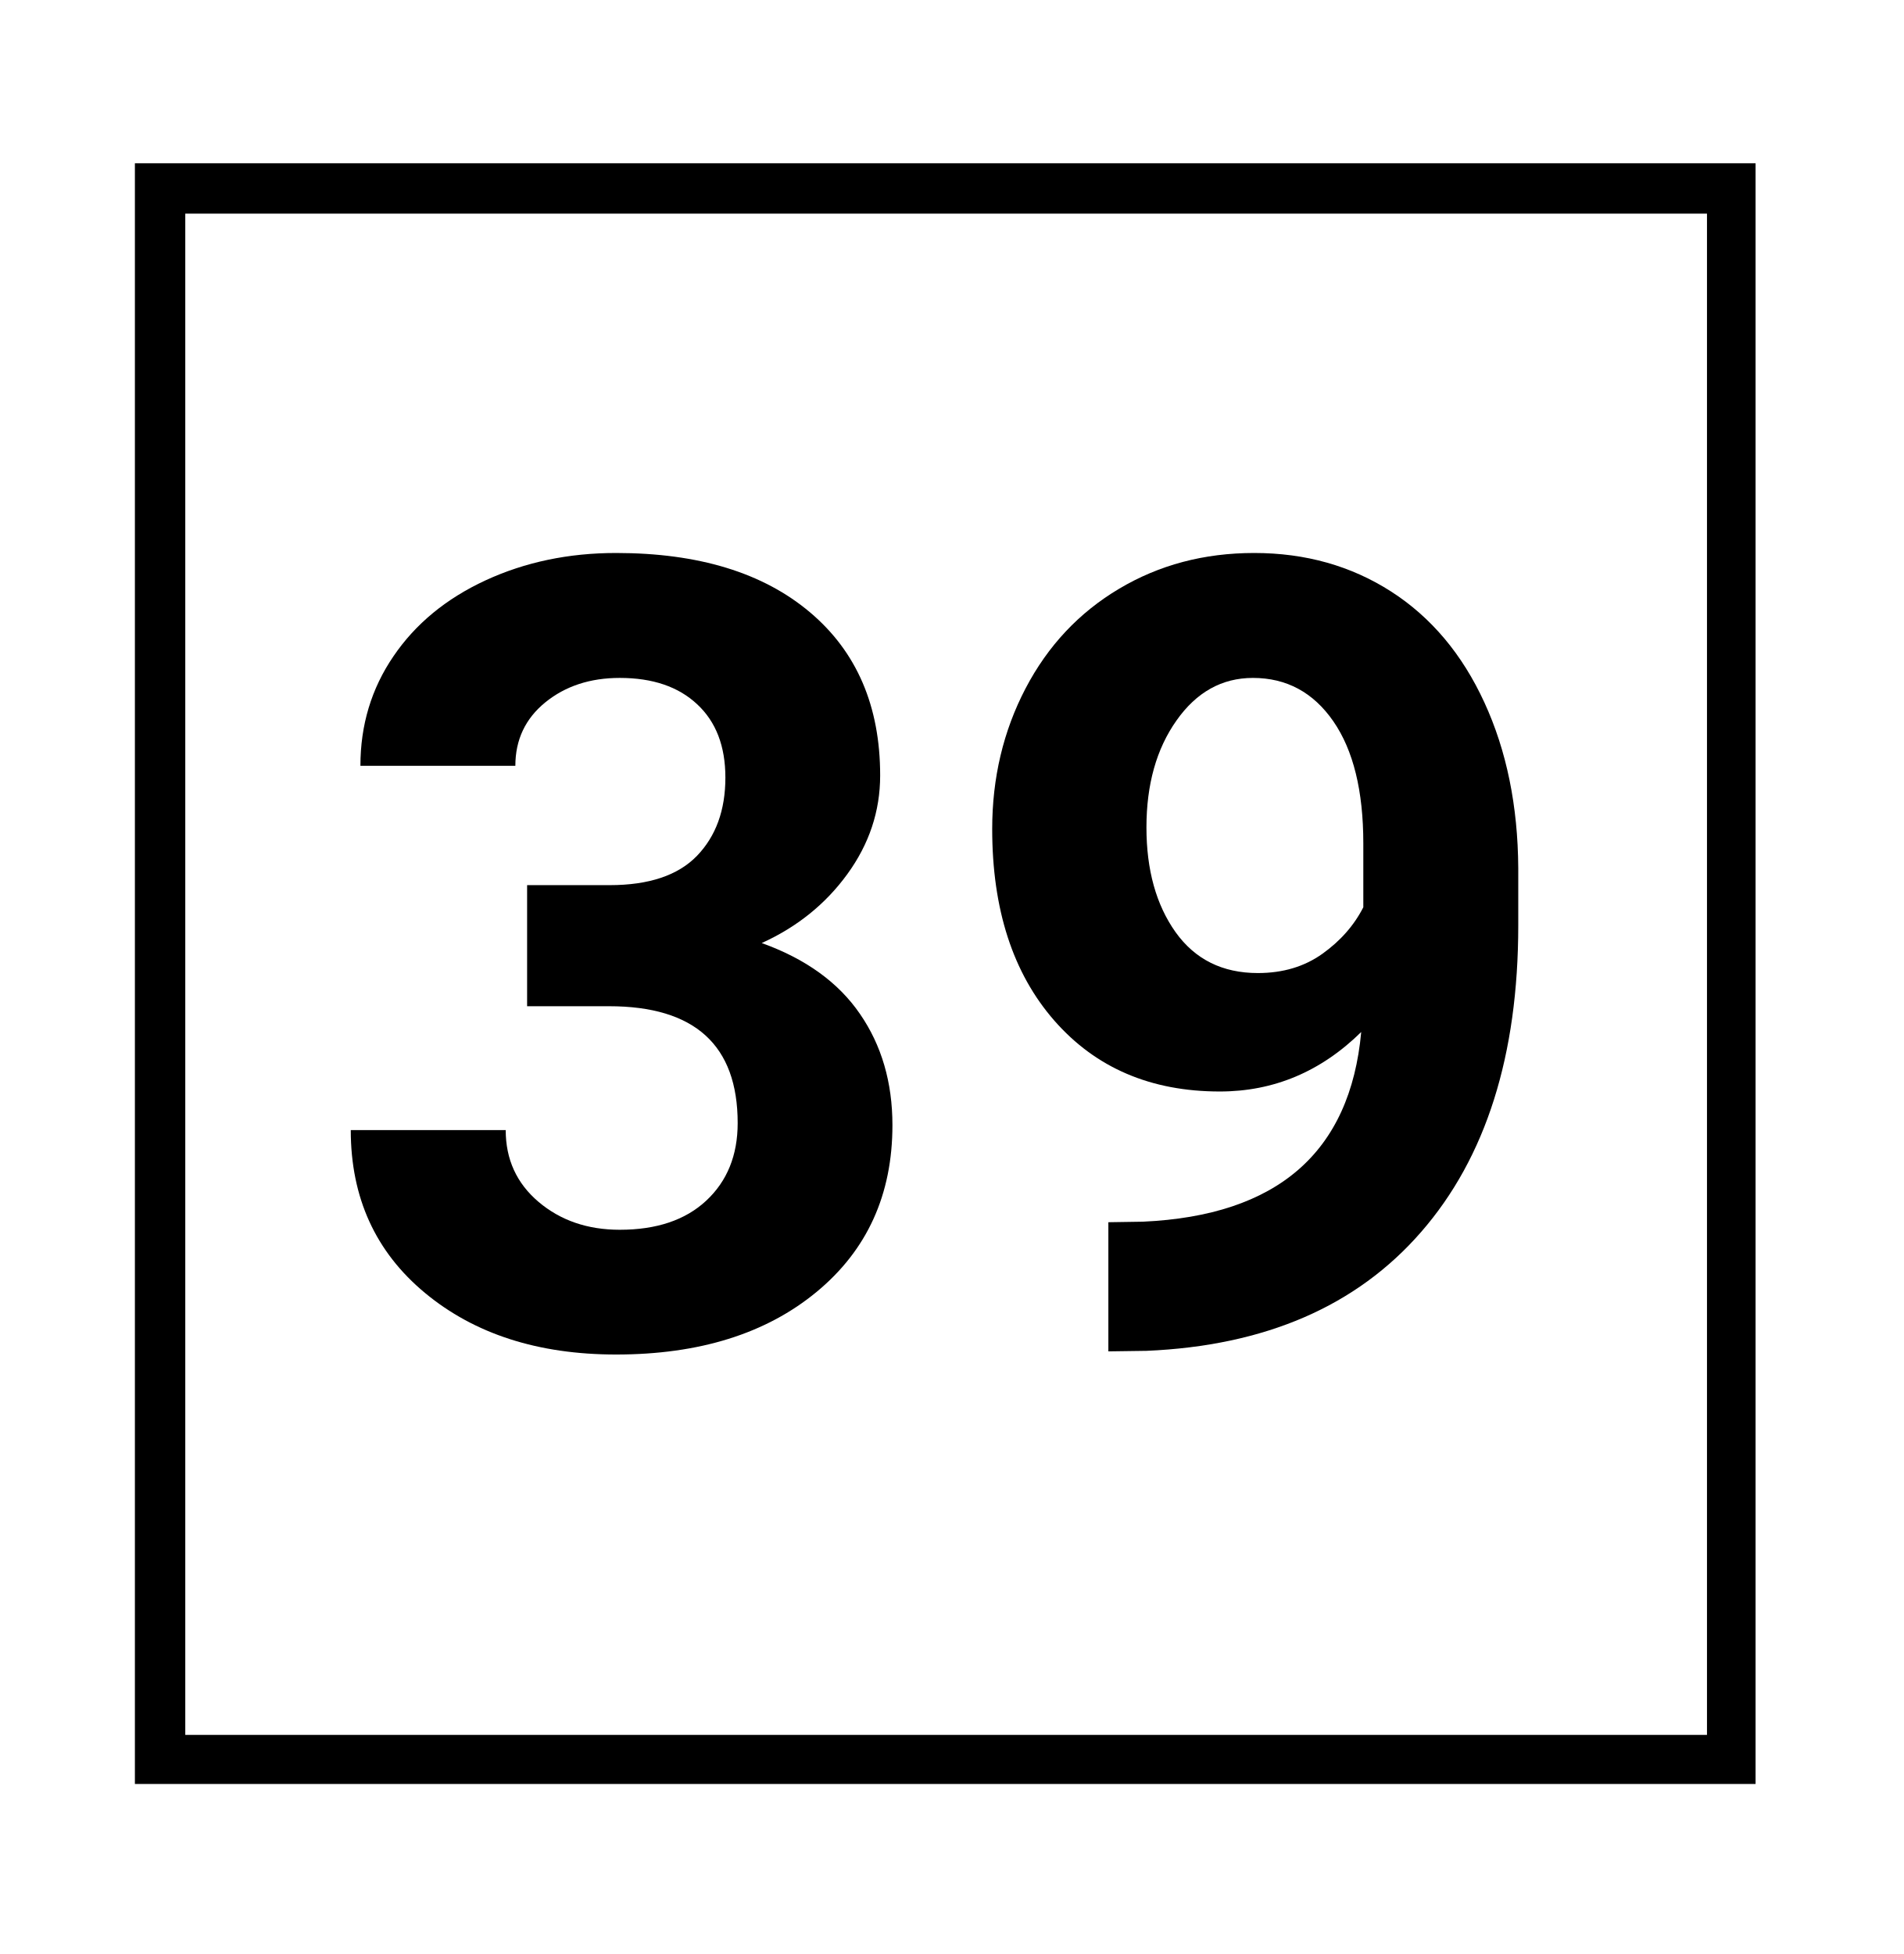
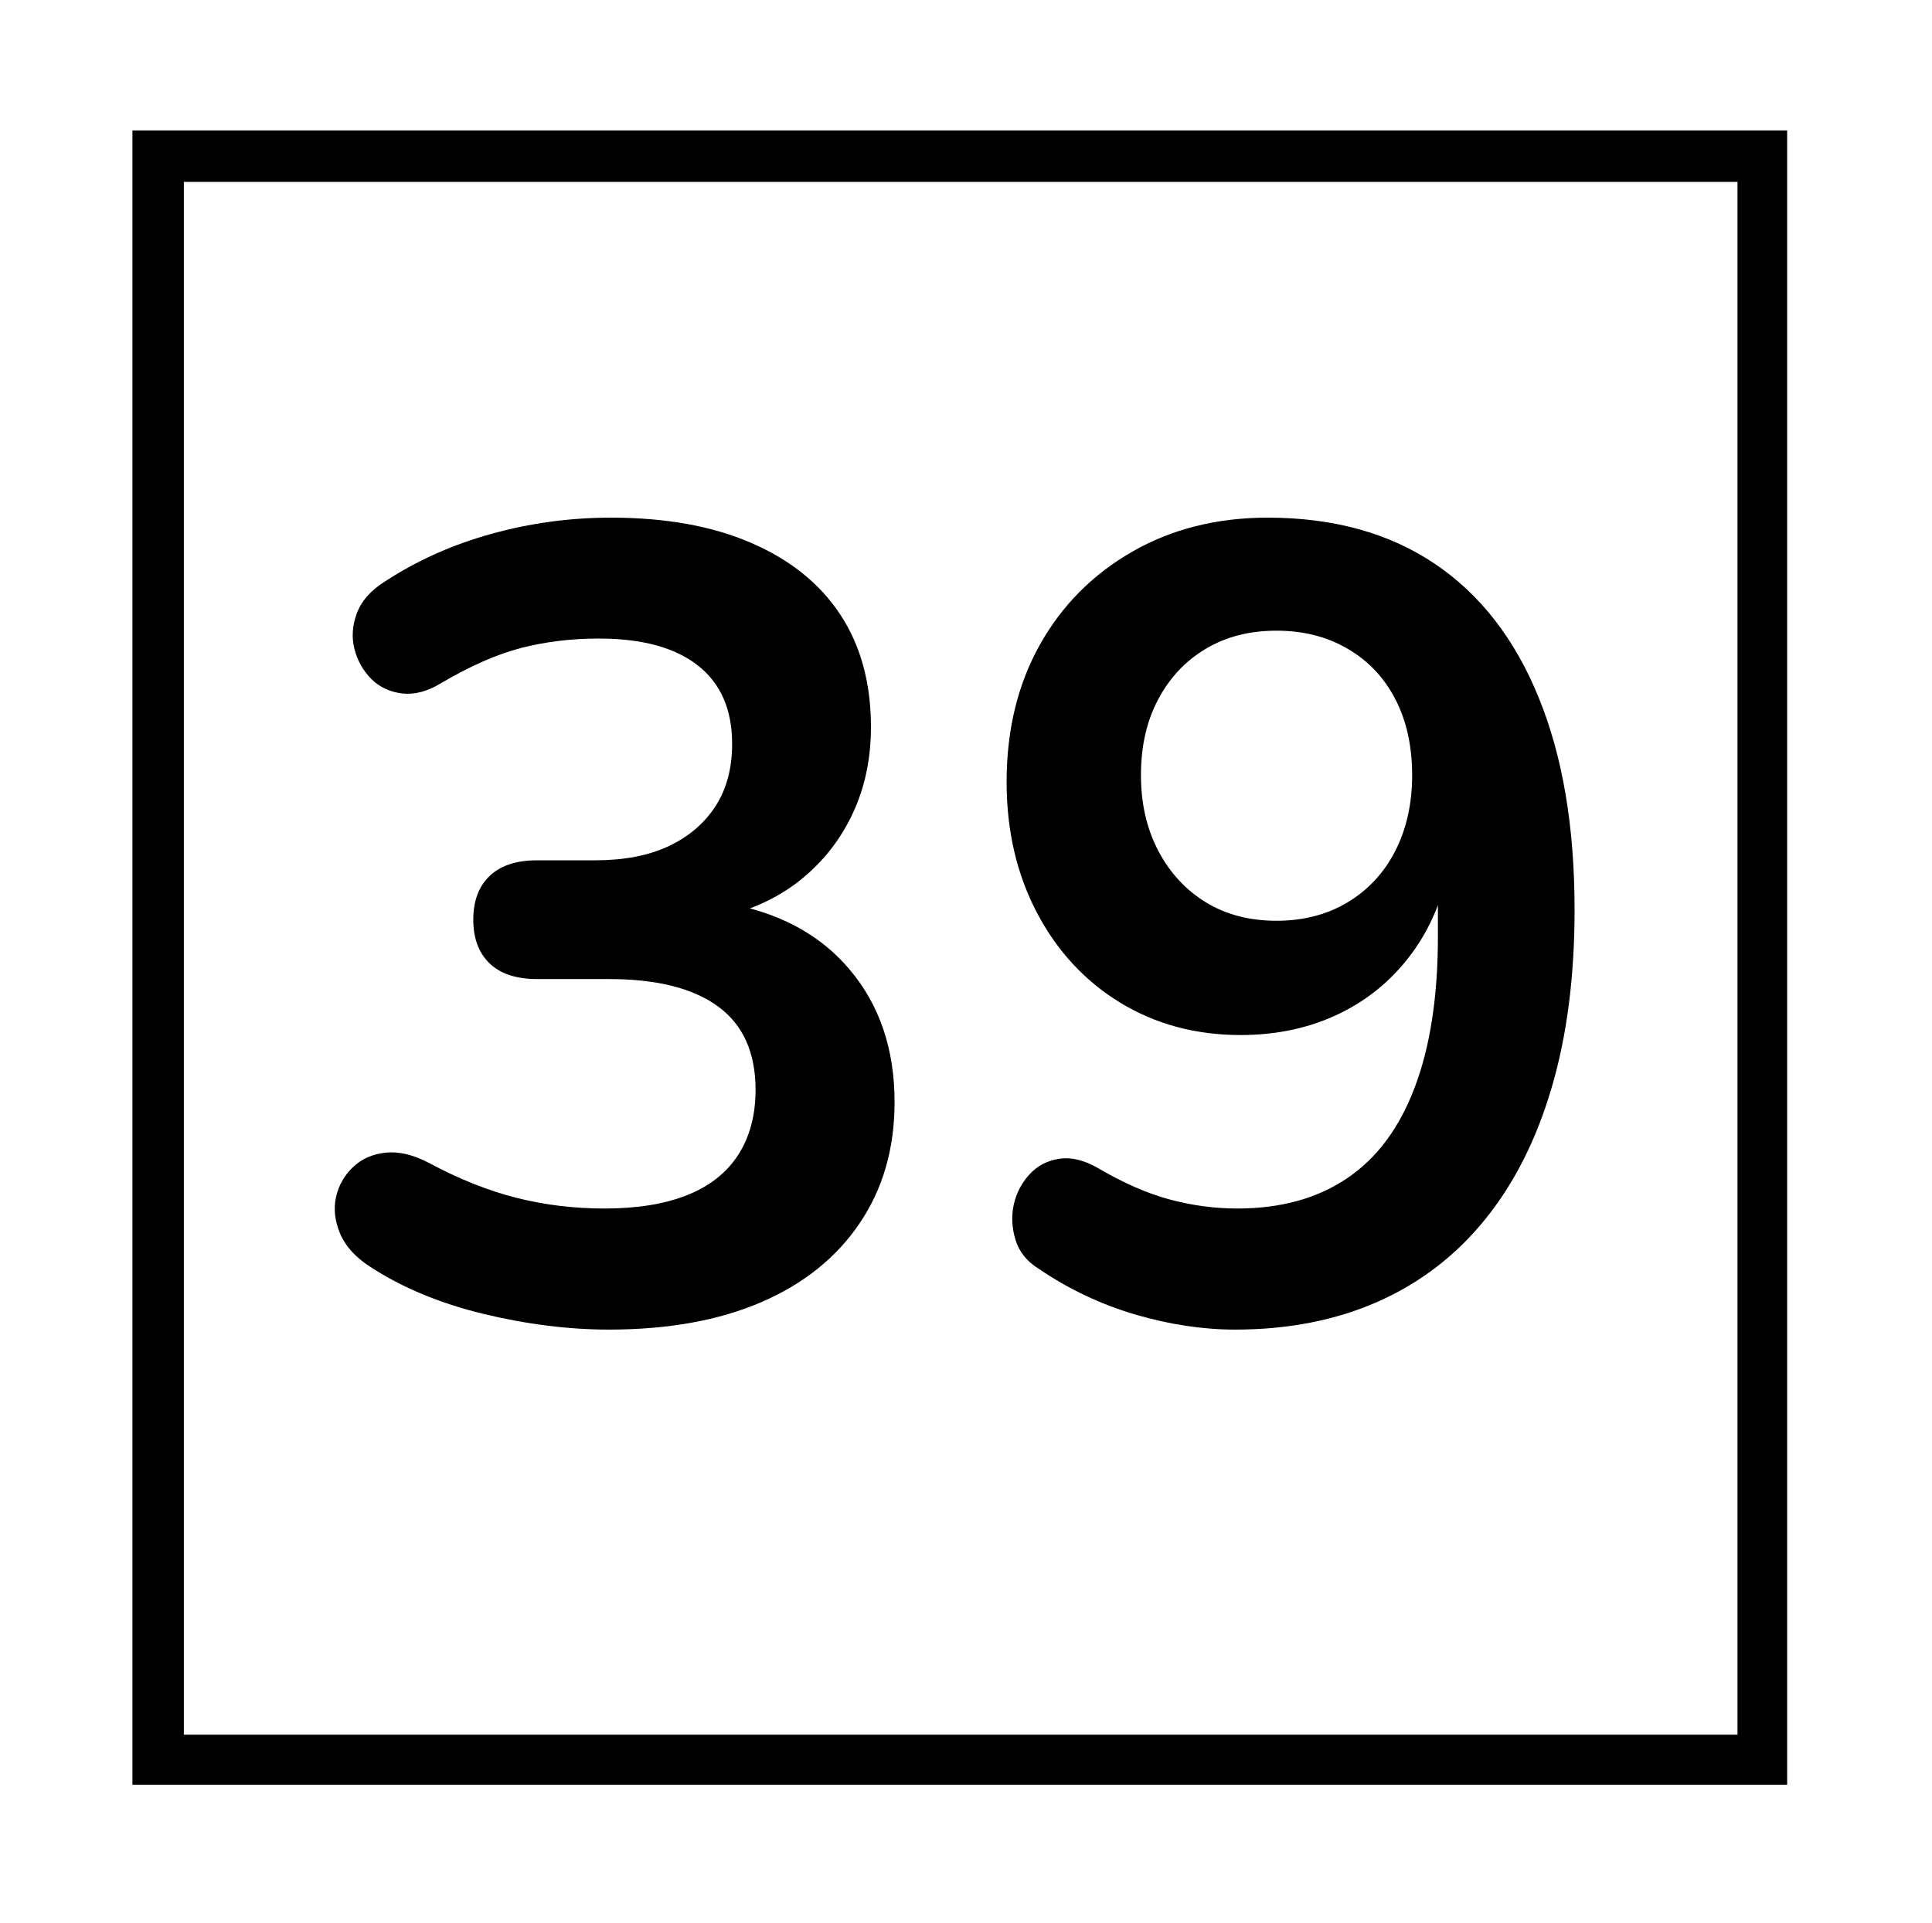
- <svg xmlns="http://www.w3.org/2000/svg" width="226" zoomAndPan="magnify" viewBox="0 0 169.5 174" height="232" preserveAspectRatio="xMidYMid meet" version="1.0">
+ <svg xmlns="http://www.w3.org/2000/svg" width="225" zoomAndPan="magnify" viewBox="0 0 168.75 168" height="224" preserveAspectRatio="xMidYMid meet" version="1.0">
  <defs>
    <g />
-     <clipPath id="f89b008eb6">
-       <path d="M 12.012 14.535 L 156.328 14.535 L 156.328 158.859 L 12.012 158.859 Z M 12.012 14.535 " clip-rule="nonzero" />
+     <clipPath id="eab0d34f5b">
+       <path d="M 11.566 11.395 L 156.098 11.395 L 156.098 155.93 L 11.566 155.93 Z M 11.566 11.395 " clip-rule="nonzero" />
    </clipPath>
  </defs>
-   <g clip-path="url(#f89b008eb6)">
-     <path stroke-linecap="butt" transform="matrix(0.747794, 0, 0, 0.747794, 12.01021, 14.53639)" fill="none" stroke-linejoin="miter" d="M 0.002 -0.002 L 193.206 -0.002 L 193.206 193.155 L 0.002 193.155 Z M 0.002 -0.002 " stroke="#000000" stroke-width="12" stroke-opacity="1" stroke-miterlimit="4" />
+   <g clip-path="url(#eab0d34f5b)">
+     <path stroke-linecap="butt" transform="matrix(0.748891, 0, 0, 0.748891, 11.56533, 11.39449)" fill="none" stroke-linejoin="miter" d="M 0.001 0 L 193.204 0 L 193.204 193.156 L 0.001 193.156 Z M 0.001 0 " stroke="#000000" stroke-width="12" stroke-opacity="1" stroke-miterlimit="4" />
  </g>
  <g fill="#000000" fill-opacity="1">
-     <g transform="translate(28.18762, 119.6644)">
+     <g transform="translate(25.19773, 115.1789)">
      <g>
-         <path d="M 18.75 -40.844 L 26.094 -40.844 C 29.594 -40.844 32.188 -41.711 33.875 -43.453 C 35.562 -45.203 36.406 -47.523 36.406 -50.422 C 36.406 -53.223 35.566 -55.398 33.891 -56.953 C 32.223 -58.516 29.926 -59.297 27 -59.297 C 24.363 -59.297 22.156 -58.57 20.375 -57.125 C 18.594 -55.676 17.703 -53.789 17.703 -51.469 L 3.906 -51.469 C 3.906 -55.094 4.883 -58.344 6.844 -61.219 C 8.801 -64.102 11.535 -66.359 15.047 -67.984 C 18.566 -69.609 22.441 -70.422 26.672 -70.422 C 34.016 -70.422 39.77 -68.66 43.938 -65.141 C 48.102 -61.629 50.188 -56.785 50.188 -50.609 C 50.188 -47.43 49.211 -44.504 47.266 -41.828 C 45.328 -39.16 42.785 -37.113 39.641 -35.688 C 43.555 -34.281 46.473 -32.176 48.391 -29.375 C 50.316 -26.582 51.281 -23.281 51.281 -19.469 C 51.281 -13.289 49.031 -8.344 44.531 -4.625 C 40.031 -0.906 34.078 0.953 26.672 0.953 C 19.734 0.953 14.062 -0.875 9.656 -4.531 C 5.25 -8.188 3.047 -13.02 3.047 -19.031 L 16.844 -19.031 C 16.844 -16.426 17.816 -14.297 19.766 -12.641 C 21.723 -10.984 24.133 -10.156 27 -10.156 C 30.281 -10.156 32.848 -11.02 34.703 -12.75 C 36.566 -14.488 37.5 -16.789 37.5 -19.656 C 37.5 -26.594 33.68 -30.062 26.047 -30.062 L 18.75 -30.062 Z M 18.75 -40.844 " />
+         <path d="M 27.984 0.984 C 24.461 0.984 20.805 0.523 17.016 -0.391 C 13.234 -1.305 9.941 -2.676 7.141 -4.5 C 5.836 -5.344 4.957 -6.316 4.5 -7.422 C 4.039 -8.535 3.926 -9.598 4.156 -10.609 C 4.383 -11.617 4.875 -12.484 5.625 -13.203 C 6.375 -13.922 7.316 -14.344 8.453 -14.469 C 9.598 -14.602 10.859 -14.312 12.234 -13.594 C 14.898 -12.164 17.473 -11.141 19.953 -10.516 C 22.43 -9.898 24.977 -9.594 27.594 -9.594 C 30.457 -9.594 32.867 -9.984 34.828 -10.766 C 36.785 -11.547 38.27 -12.719 39.281 -14.281 C 40.289 -15.852 40.797 -17.742 40.797 -19.953 C 40.797 -23.223 39.703 -25.656 37.516 -27.25 C 35.336 -28.844 32.16 -29.641 27.984 -29.641 L 21.719 -29.641 C 19.895 -29.641 18.508 -30.098 17.562 -31.016 C 16.613 -31.93 16.141 -33.203 16.141 -34.828 C 16.141 -36.461 16.613 -37.734 17.562 -38.641 C 18.508 -39.555 19.895 -40.016 21.719 -40.016 L 26.812 -40.016 C 29.289 -40.016 31.41 -40.422 33.172 -41.234 C 34.93 -42.055 36.301 -43.219 37.281 -44.719 C 38.258 -46.219 38.75 -48.039 38.75 -50.188 C 38.75 -53.188 37.754 -55.469 35.766 -57.031 C 33.773 -58.602 30.891 -59.391 27.109 -59.391 C 24.691 -59.391 22.422 -59.113 20.297 -58.562 C 18.18 -58.008 15.852 -56.984 13.312 -55.484 C 12.133 -54.766 11.004 -54.469 9.922 -54.594 C 8.848 -54.727 7.953 -55.148 7.234 -55.859 C 6.523 -56.578 6.035 -57.441 5.766 -58.453 C 5.504 -59.473 5.57 -60.52 5.969 -61.594 C 6.363 -62.664 7.18 -63.594 8.422 -64.375 C 11.223 -66.207 14.316 -67.594 17.703 -68.531 C 21.098 -69.477 24.586 -69.953 28.172 -69.953 C 32.941 -69.953 37.02 -69.219 40.406 -67.75 C 43.801 -66.289 46.395 -64.207 48.188 -61.5 C 49.977 -58.789 50.875 -55.508 50.875 -51.656 C 50.875 -48.914 50.352 -46.422 49.312 -44.172 C 48.27 -41.922 46.801 -40.016 44.906 -38.453 C 43.02 -36.891 40.738 -35.781 38.062 -35.125 L 38.062 -36.297 C 42.758 -35.516 46.41 -33.57 49.016 -30.469 C 51.629 -27.375 52.938 -23.516 52.938 -18.891 C 52.938 -14.836 51.922 -11.312 49.891 -8.312 C 47.867 -5.312 45 -3.008 41.281 -1.406 C 37.57 0.188 33.141 0.984 27.984 0.984 Z M 27.984 0.984 " />
      </g>
    </g>
  </g>
  <g fill="#000000" fill-opacity="1">
-     <g transform="translate(84.24337, 119.6644)">
+     <g transform="translate(83.90607, 115.1789)">
      <g>
-         <path d="M 36.969 -27.766 C 33.375 -24.234 29.176 -22.469 24.375 -22.469 C 18.238 -22.469 13.328 -24.57 9.641 -28.781 C 5.953 -33 4.109 -38.688 4.109 -45.844 C 4.109 -50.395 5.098 -54.566 7.078 -58.359 C 9.066 -62.16 11.844 -65.117 15.406 -67.234 C 18.969 -69.359 22.977 -70.422 27.438 -70.422 C 32.008 -70.422 36.078 -69.273 39.641 -66.984 C 43.203 -64.691 45.969 -61.398 47.938 -57.109 C 49.914 -52.816 50.922 -47.898 50.953 -42.359 L 50.953 -37.266 C 50.953 -25.68 48.07 -16.582 42.312 -9.969 C 36.562 -3.352 28.406 0.176 17.844 0.625 L 14.453 0.672 L 14.453 -10.828 L 17.516 -10.875 C 29.504 -11.414 35.988 -17.047 36.969 -27.766 Z M 27.766 -33.016 C 29.992 -33.016 31.91 -33.586 33.516 -34.734 C 35.117 -35.879 36.332 -37.258 37.156 -38.875 L 37.156 -44.562 C 37.156 -49.238 36.266 -52.863 34.484 -55.438 C 32.703 -58.008 30.316 -59.297 27.328 -59.297 C 24.566 -59.297 22.297 -58.031 20.516 -55.5 C 18.734 -52.977 17.844 -49.805 17.844 -45.984 C 17.844 -42.203 18.707 -39.094 20.438 -36.656 C 22.176 -34.227 24.617 -33.016 27.766 -33.016 Z M 27.766 -33.016 " />
+         <path d="M 23.969 0.984 C 21.164 0.984 18.266 0.547 15.266 -0.328 C 12.266 -1.211 9.457 -2.539 6.844 -4.312 C 5.801 -4.957 5.117 -5.801 4.797 -6.844 C 4.473 -7.895 4.422 -8.926 4.641 -9.938 C 4.867 -10.945 5.328 -11.828 6.016 -12.578 C 6.703 -13.328 7.566 -13.781 8.609 -13.938 C 9.648 -14.102 10.789 -13.828 12.031 -13.109 C 14.25 -11.805 16.336 -10.895 18.297 -10.375 C 20.254 -9.852 22.211 -9.594 24.172 -9.594 C 27.953 -9.594 31.145 -10.473 33.75 -12.234 C 36.363 -13.992 38.336 -16.648 39.672 -20.203 C 41.016 -23.754 41.688 -28.141 41.688 -33.359 L 41.688 -40.703 L 42.859 -40.703 C 42.398 -37.441 41.32 -34.602 39.625 -32.188 C 37.926 -29.781 35.77 -27.938 33.156 -26.656 C 30.551 -25.383 27.648 -24.75 24.453 -24.75 C 20.547 -24.75 17.039 -25.691 13.938 -27.578 C 10.844 -29.473 8.414 -32.098 6.656 -35.453 C 4.895 -38.816 4.016 -42.617 4.016 -46.859 C 4.016 -51.367 4.973 -55.348 6.891 -58.797 C 8.816 -62.254 11.508 -64.977 14.969 -66.969 C 18.426 -68.957 22.375 -69.953 26.812 -69.953 C 32.551 -69.953 37.41 -68.613 41.391 -65.938 C 45.367 -63.27 48.398 -59.375 50.484 -54.25 C 52.578 -49.133 53.625 -42.957 53.625 -35.719 C 53.625 -29.844 52.953 -24.641 51.609 -20.109 C 50.273 -15.578 48.332 -11.742 45.781 -8.609 C 43.238 -5.473 40.125 -3.086 36.438 -1.453 C 32.758 0.172 28.602 0.984 23.969 0.984 Z M 27.594 -34.734 C 29.938 -34.734 32.004 -35.27 33.797 -36.344 C 35.598 -37.426 36.988 -38.926 37.969 -40.844 C 38.945 -42.77 39.438 -44.973 39.438 -47.453 C 39.438 -49.992 38.945 -52.207 37.969 -54.094 C 36.988 -55.988 35.598 -57.457 33.797 -58.5 C 32.004 -59.551 29.938 -60.078 27.594 -60.078 C 25.238 -60.078 23.18 -59.551 21.422 -58.5 C 19.66 -57.457 18.273 -55.988 17.266 -54.094 C 16.254 -52.207 15.75 -49.992 15.75 -47.453 C 15.75 -44.973 16.254 -42.77 17.266 -40.844 C 18.273 -38.926 19.66 -37.426 21.422 -36.344 C 23.18 -35.27 25.238 -34.734 27.594 -34.734 Z M 27.594 -34.734 " />
      </g>
    </g>
  </g>
</svg>
